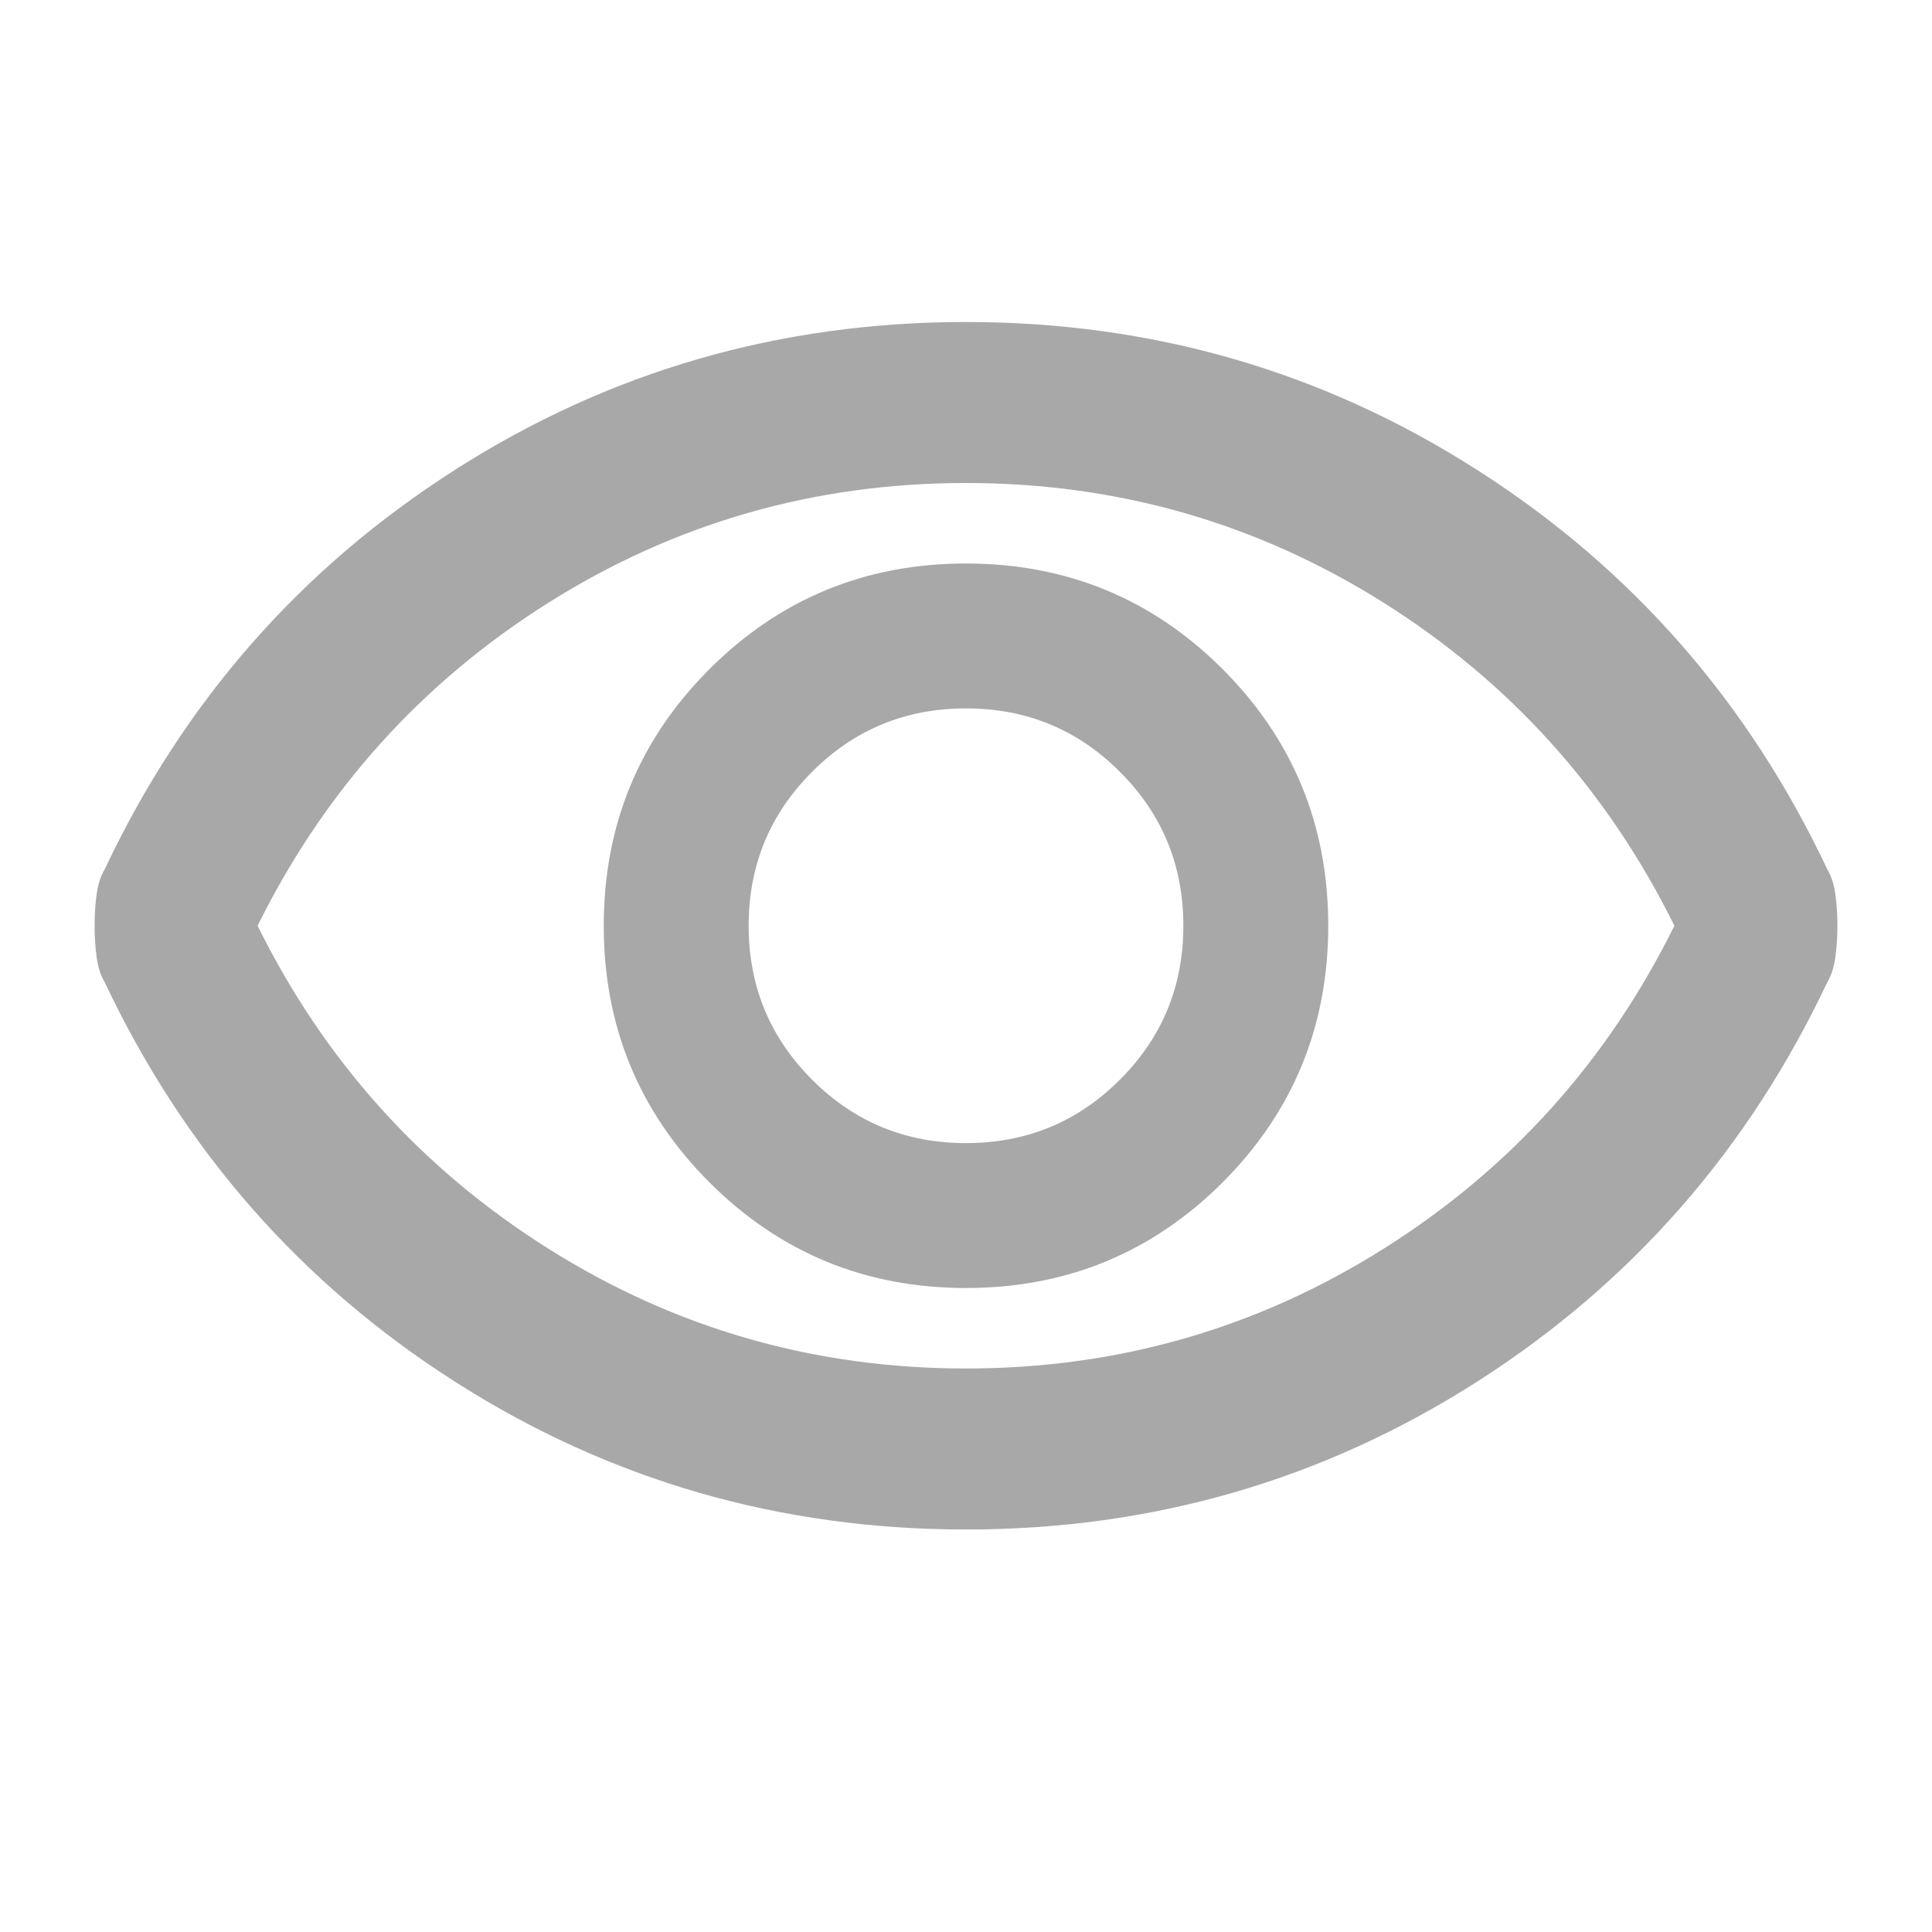
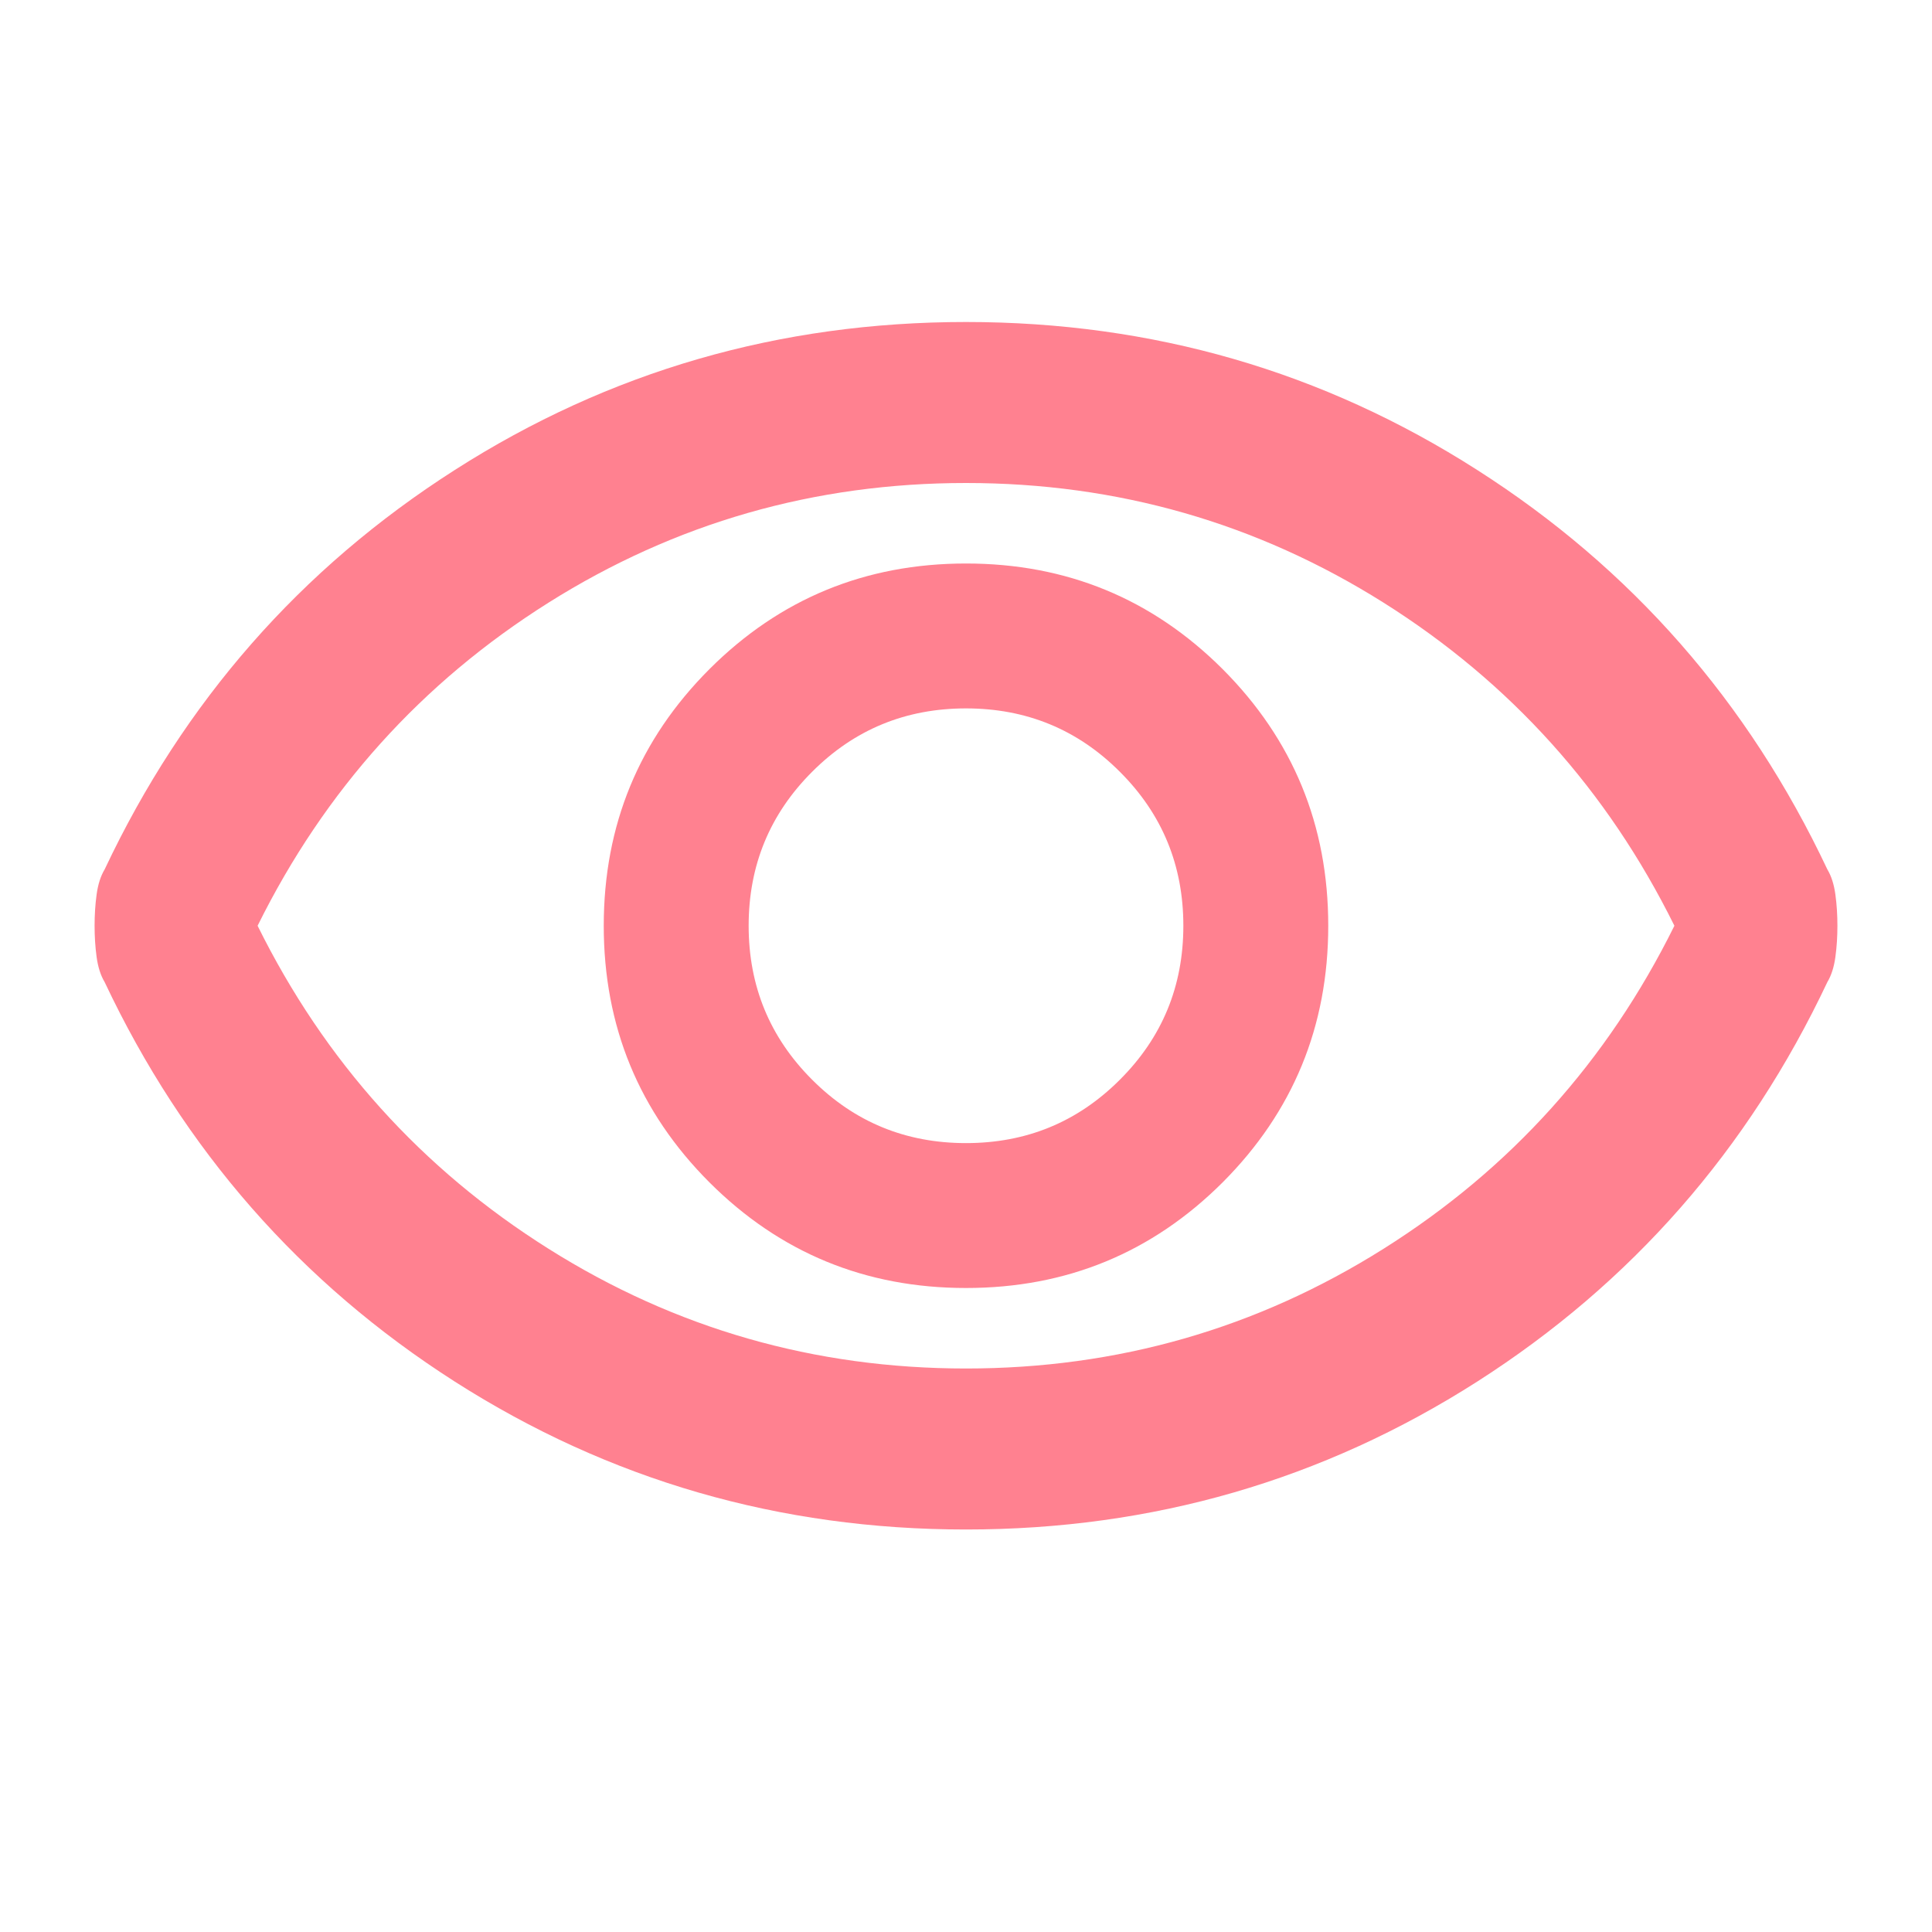
<svg xmlns="http://www.w3.org/2000/svg" width="28" height="28" viewBox="0 0 24 24" fill="none">
  <mask id="mask0_69978_5547" style="mask-type:alpha" maskUnits="userSpaceOnUse" x="0" y="0" width="28" height="28">
-     <rect width="24" height="24" fill="#D9D9D9" />
+     <rect width="24" height="24" fill="#29ABE2" />
  </mask>
  <g mask="url(#mask0_69978_5547)">
-     <path d="M12 16C13.25 16 14.312 15.562 15.188 14.688C16.062 13.812 16.5 12.75 16.5 11.5C16.5 10.25 16.062 9.188 15.188 8.312C14.312 7.438 13.25 7 12 7C10.75 7 9.688 7.438 8.813 8.312C7.938 9.188 7.5 10.25 7.5 11.5C7.5 12.75 7.938 13.812 8.813 14.688C9.688 15.562 10.75 16 12 16ZM12 14.2C11.25 14.2 10.613 13.938 10.088 13.412C9.563 12.887 9.3 12.25 9.3 11.5C9.3 10.75 9.563 10.113 10.088 9.588C10.613 9.062 11.25 8.8 12 8.8C12.75 8.8 13.387 9.062 13.912 9.588C14.438 10.113 14.7 10.75 14.7 11.5C14.7 12.25 14.438 12.887 13.912 13.412C13.387 13.938 12.75 14.2 12 14.2ZM12 19C9.683 19 7.567 18.387 5.65 17.163C3.733 15.938 2.283 14.283 1.3 12.2C1.25 12.117 1.217 12.012 1.2 11.887C1.183 11.762 1.175 11.633 1.175 11.5C1.175 11.367 1.183 11.238 1.2 11.113C1.217 10.988 1.25 10.883 1.3 10.8C2.283 8.717 3.733 7.062 5.65 5.838C7.567 4.612 9.683 4 12 4C14.317 4 16.433 4.612 18.35 5.838C20.267 7.062 21.717 8.717 22.7 10.8C22.75 10.883 22.783 10.988 22.8 11.113C22.817 11.238 22.825 11.367 22.825 11.5C22.825 11.633 22.817 11.762 22.8 11.887C22.783 12.012 22.75 12.117 22.7 12.2C21.717 14.283 20.267 15.938 18.35 17.163C16.433 18.387 14.317 19 12 19ZM12 17C13.883 17 15.613 16.504 17.188 15.512C18.763 14.521 19.967 13.183 20.8 11.5C19.967 9.817 18.763 8.479 17.188 7.487C15.613 6.496 13.883 6 12 6C10.117 6 8.388 6.496 6.813 7.487C5.238 8.479 4.033 9.817 3.2 11.5C4.033 13.183 5.238 14.521 6.813 15.512C8.388 16.504 10.117 17 12 17Z" fill="#A8A8A8" />
+     <path d="M12 16C13.25 16 14.312 15.562 15.188 14.688C16.062 13.812 16.5 12.75 16.5 11.5C16.5 10.25 16.062 9.188 15.188 8.312C14.312 7.438 13.25 7 12 7C10.75 7 9.688 7.438 8.813 8.312C7.938 9.188 7.5 10.25 7.5 11.5C7.5 12.75 7.938 13.812 8.813 14.688C9.688 15.562 10.75 16 12 16ZM12 14.2C11.25 14.2 10.613 13.938 10.088 13.412C9.563 12.887 9.3 12.25 9.3 11.5C9.3 10.75 9.563 10.113 10.088 9.588C10.613 9.062 11.25 8.8 12 8.8C12.75 8.8 13.387 9.062 13.912 9.588C14.438 10.113 14.7 10.75 14.7 11.5C14.7 12.25 14.438 12.887 13.912 13.412C13.387 13.938 12.75 14.2 12 14.2ZM12 19C9.683 19 7.567 18.387 5.65 17.163C3.733 15.938 2.283 14.283 1.3 12.2C1.25 12.117 1.217 12.012 1.2 11.887C1.183 11.762 1.175 11.633 1.175 11.5C1.175 11.367 1.183 11.238 1.2 11.113C1.217 10.988 1.25 10.883 1.3 10.8C2.283 8.717 3.733 7.062 5.65 5.838C7.567 4.612 9.683 4 12 4C14.317 4 16.433 4.612 18.35 5.838C20.267 7.062 21.717 8.717 22.7 10.8C22.75 10.883 22.783 10.988 22.8 11.113C22.817 11.238 22.825 11.367 22.825 11.5C22.825 11.633 22.817 11.762 22.8 11.887C22.783 12.012 22.75 12.117 22.7 12.2C21.717 14.283 20.267 15.938 18.35 17.163C16.433 18.387 14.317 19 12 19ZM12 17C13.883 17 15.613 16.504 17.188 15.512C18.763 14.521 19.967 13.183 20.8 11.5C19.967 9.817 18.763 8.479 17.188 7.487C15.613 6.496 13.883 6 12 6C10.117 6 8.388 6.496 6.813 7.487C5.238 8.479 4.033 9.817 3.2 11.5C4.033 13.183 5.238 14.521 6.813 15.512C8.388 16.504 10.117 17 12 17Z" fill="#FF8190" />
  </g>
</svg>
